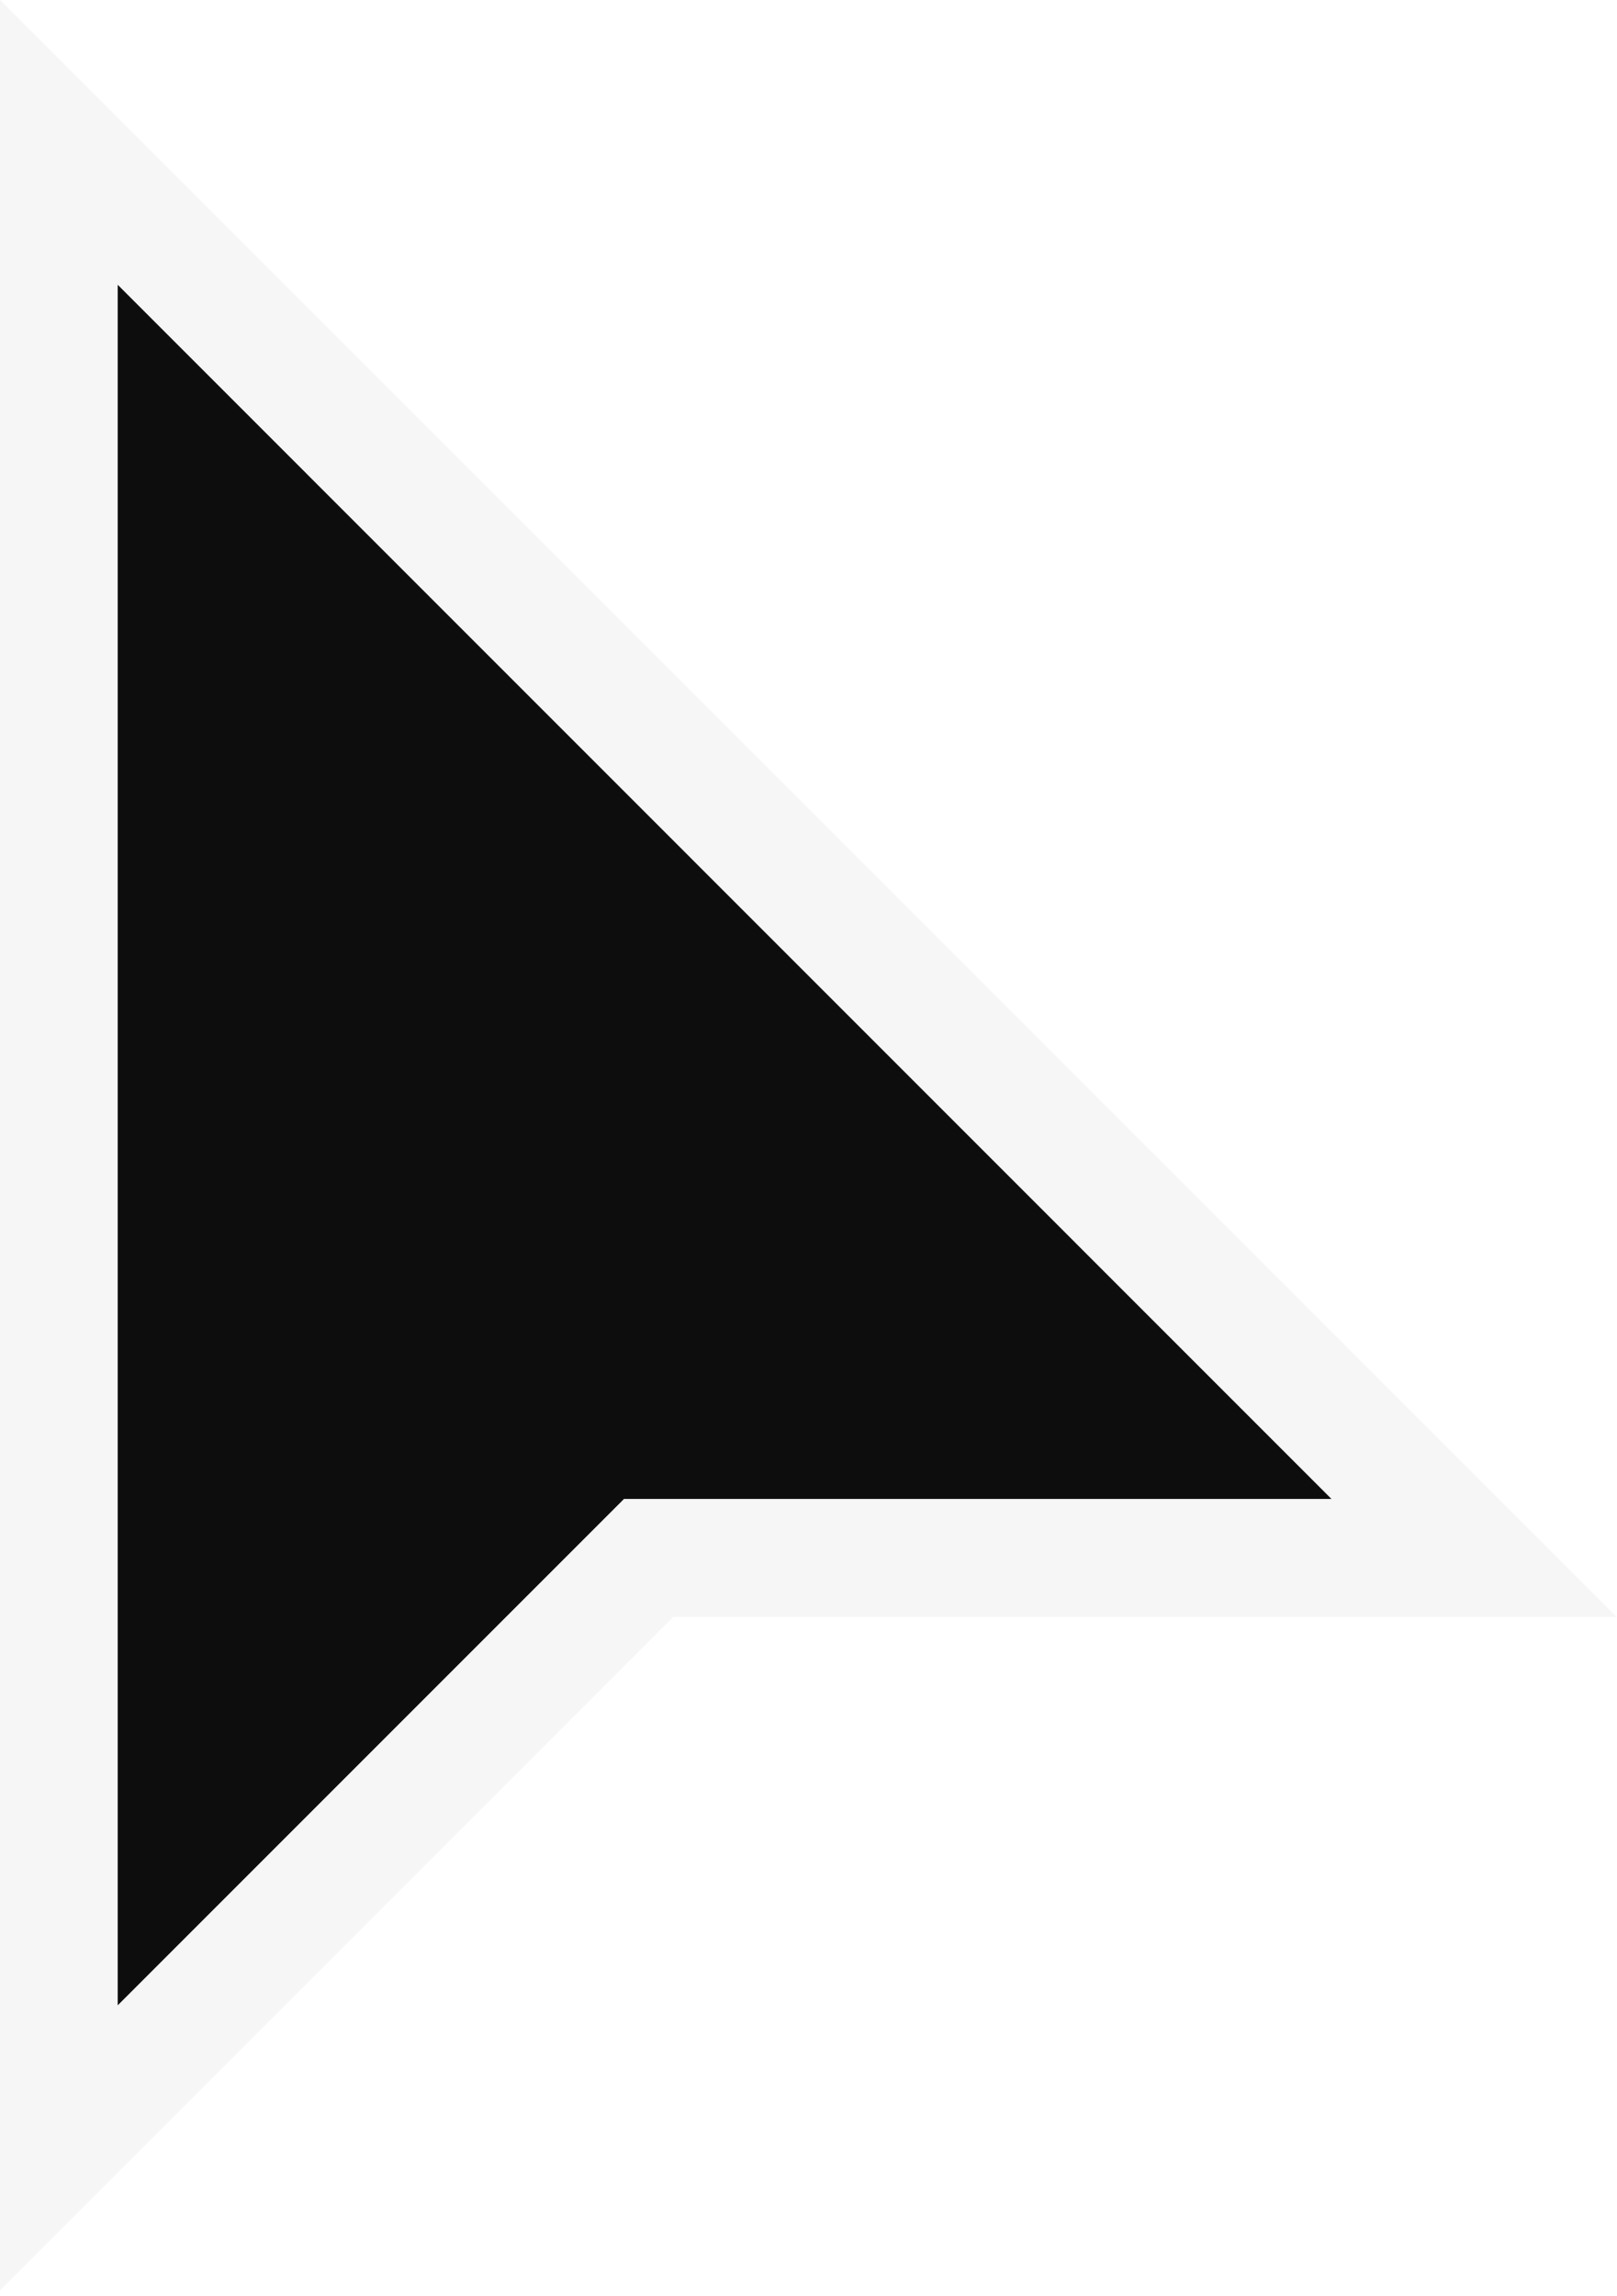
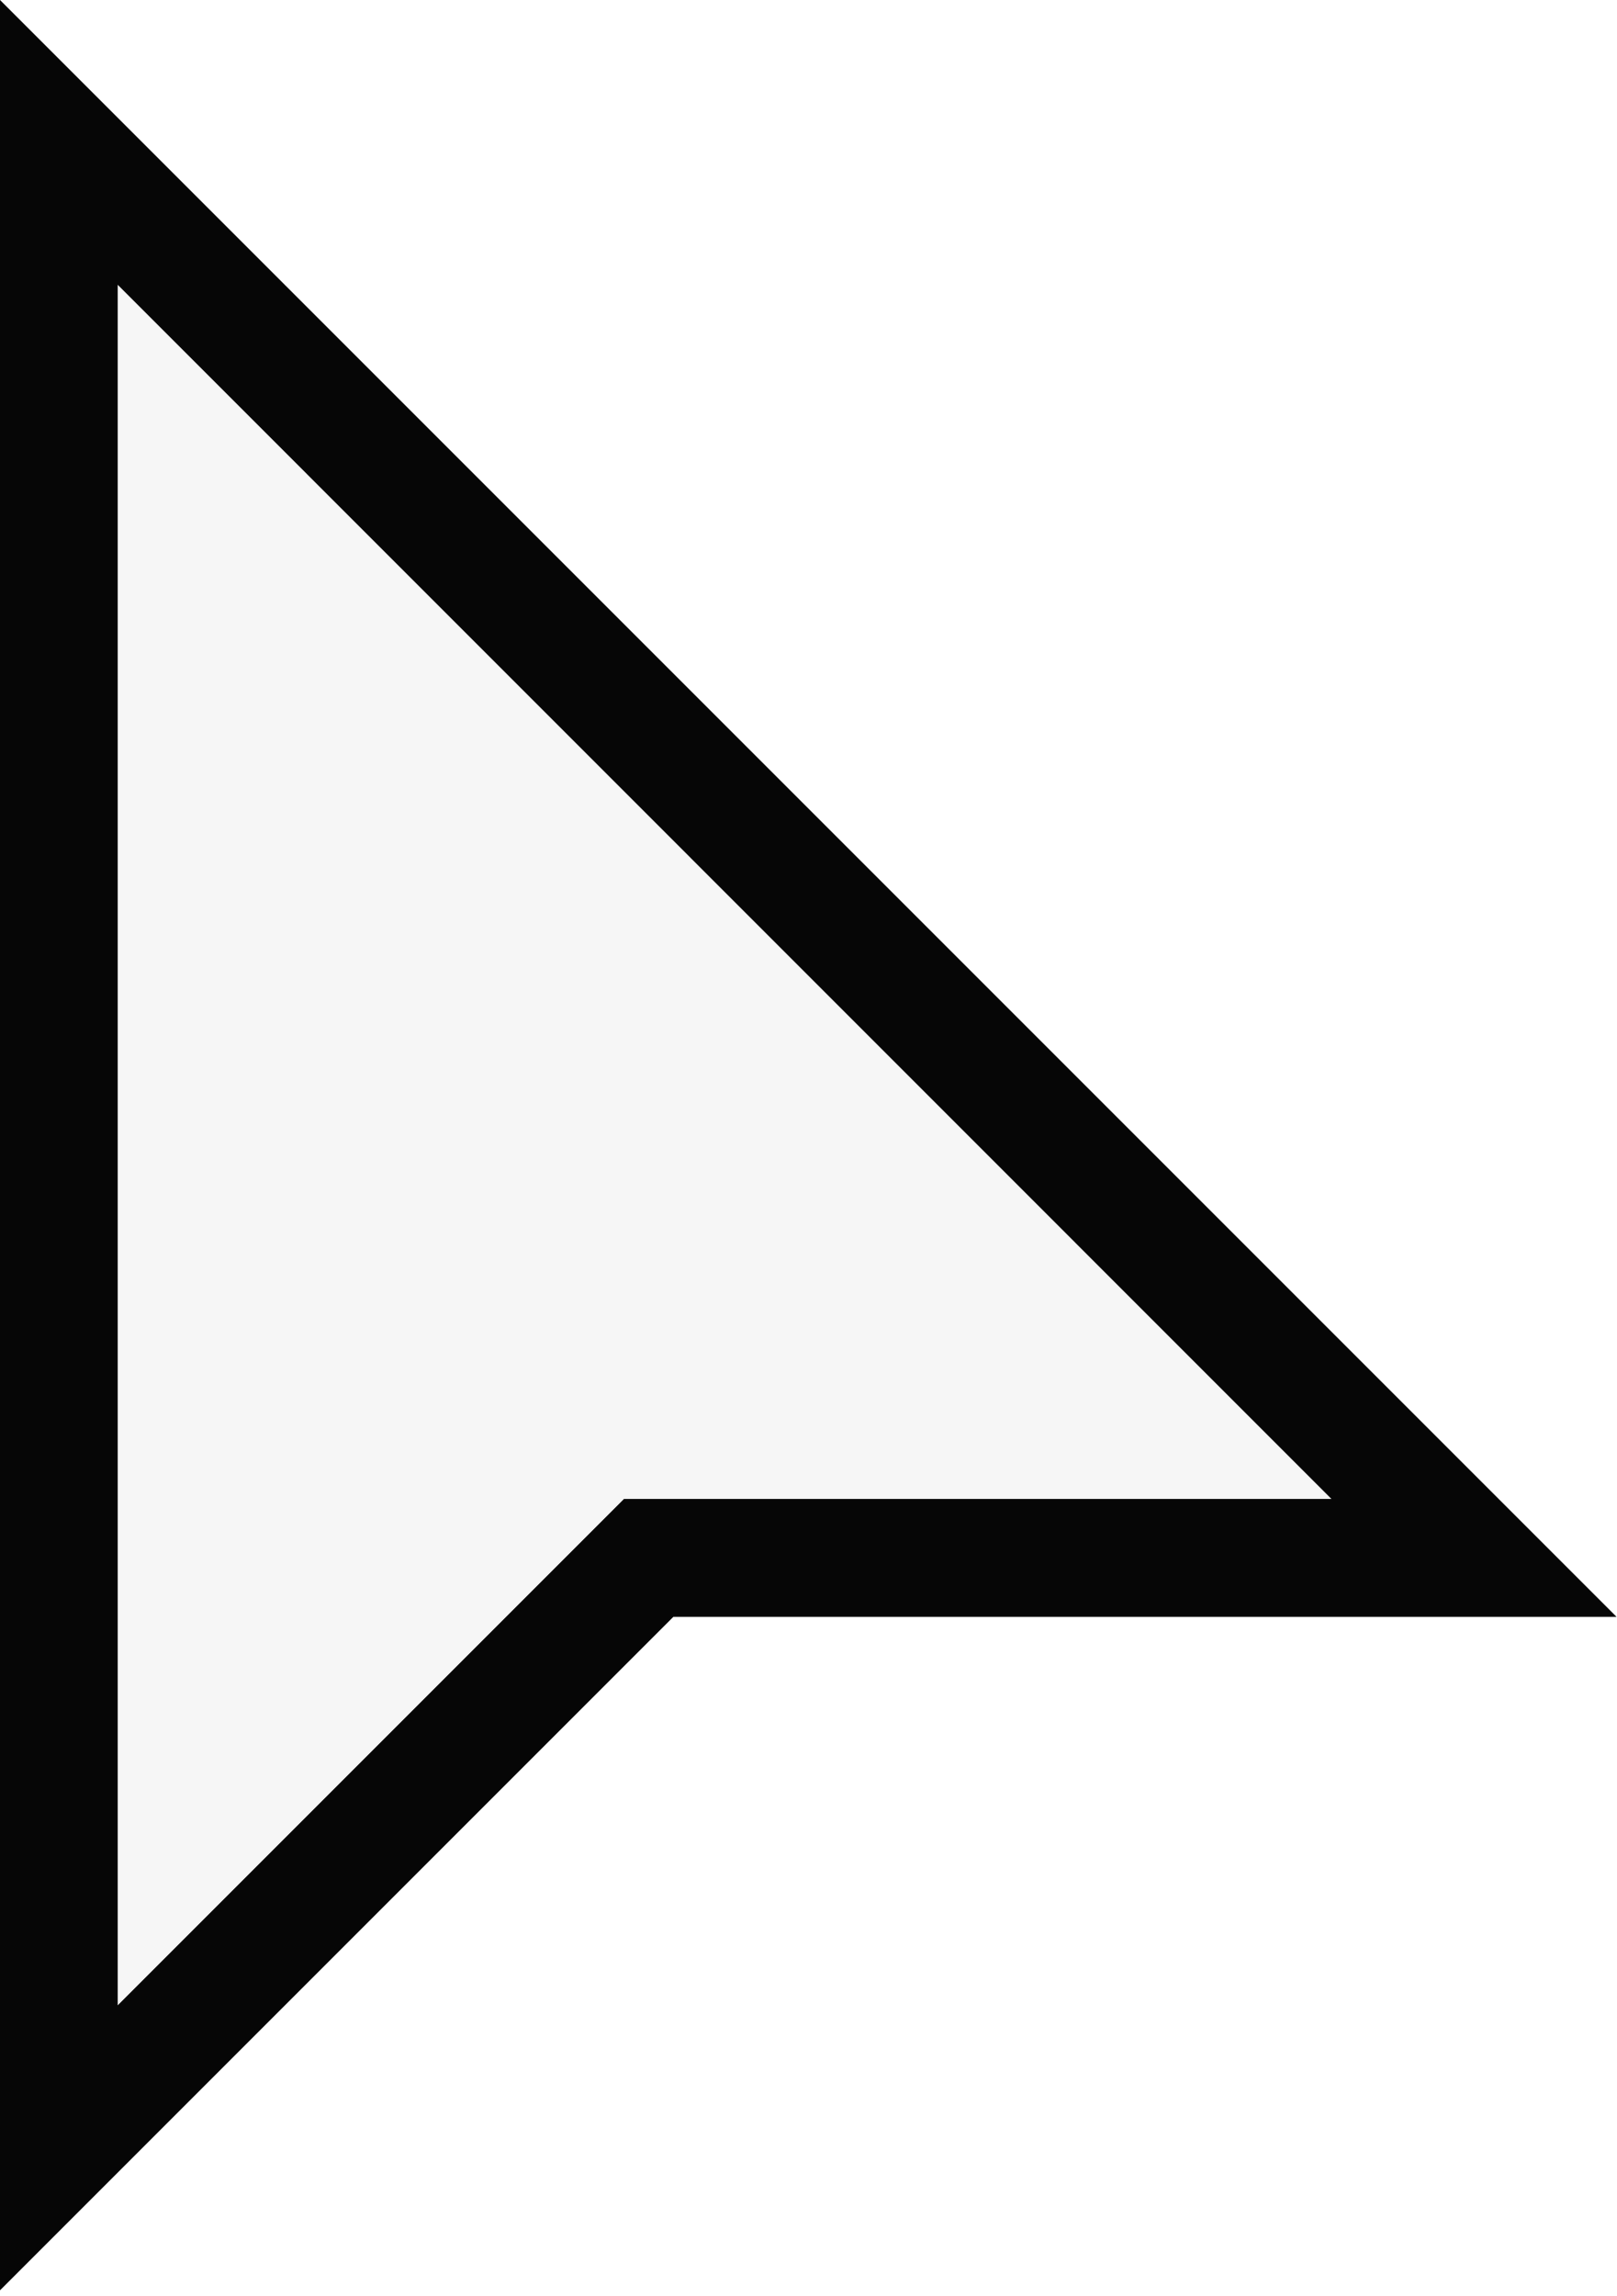
<svg xmlns="http://www.w3.org/2000/svg" width="50" height="71" viewBox="0 0 50 71" fill="none">
-   <path d="M1.5 66.5L0 0.5L45 48L19.5 48.5L1.5 66.5Z" fill="#0D0D0D" />
-   <path d="M0 70.818V0L50 50H20.825L0.007 70.818H0ZM3.641 8.807V62.011L19.3 46.352H41.18L3.641 8.807Z" fill="#F6F6F6" />
+   <path d="M1.5 66.5L0 0.5L45 48L19.5 48.5L1.5 66.5Z" fill="#F6F6F6" />
+   <path d="M0 70.818V0L50 50H20.825L0.007 70.818H0ZM3.641 8.807V62.011L19.3 46.352H41.18L3.641 8.807Z" fill="#060606" />
</svg>
